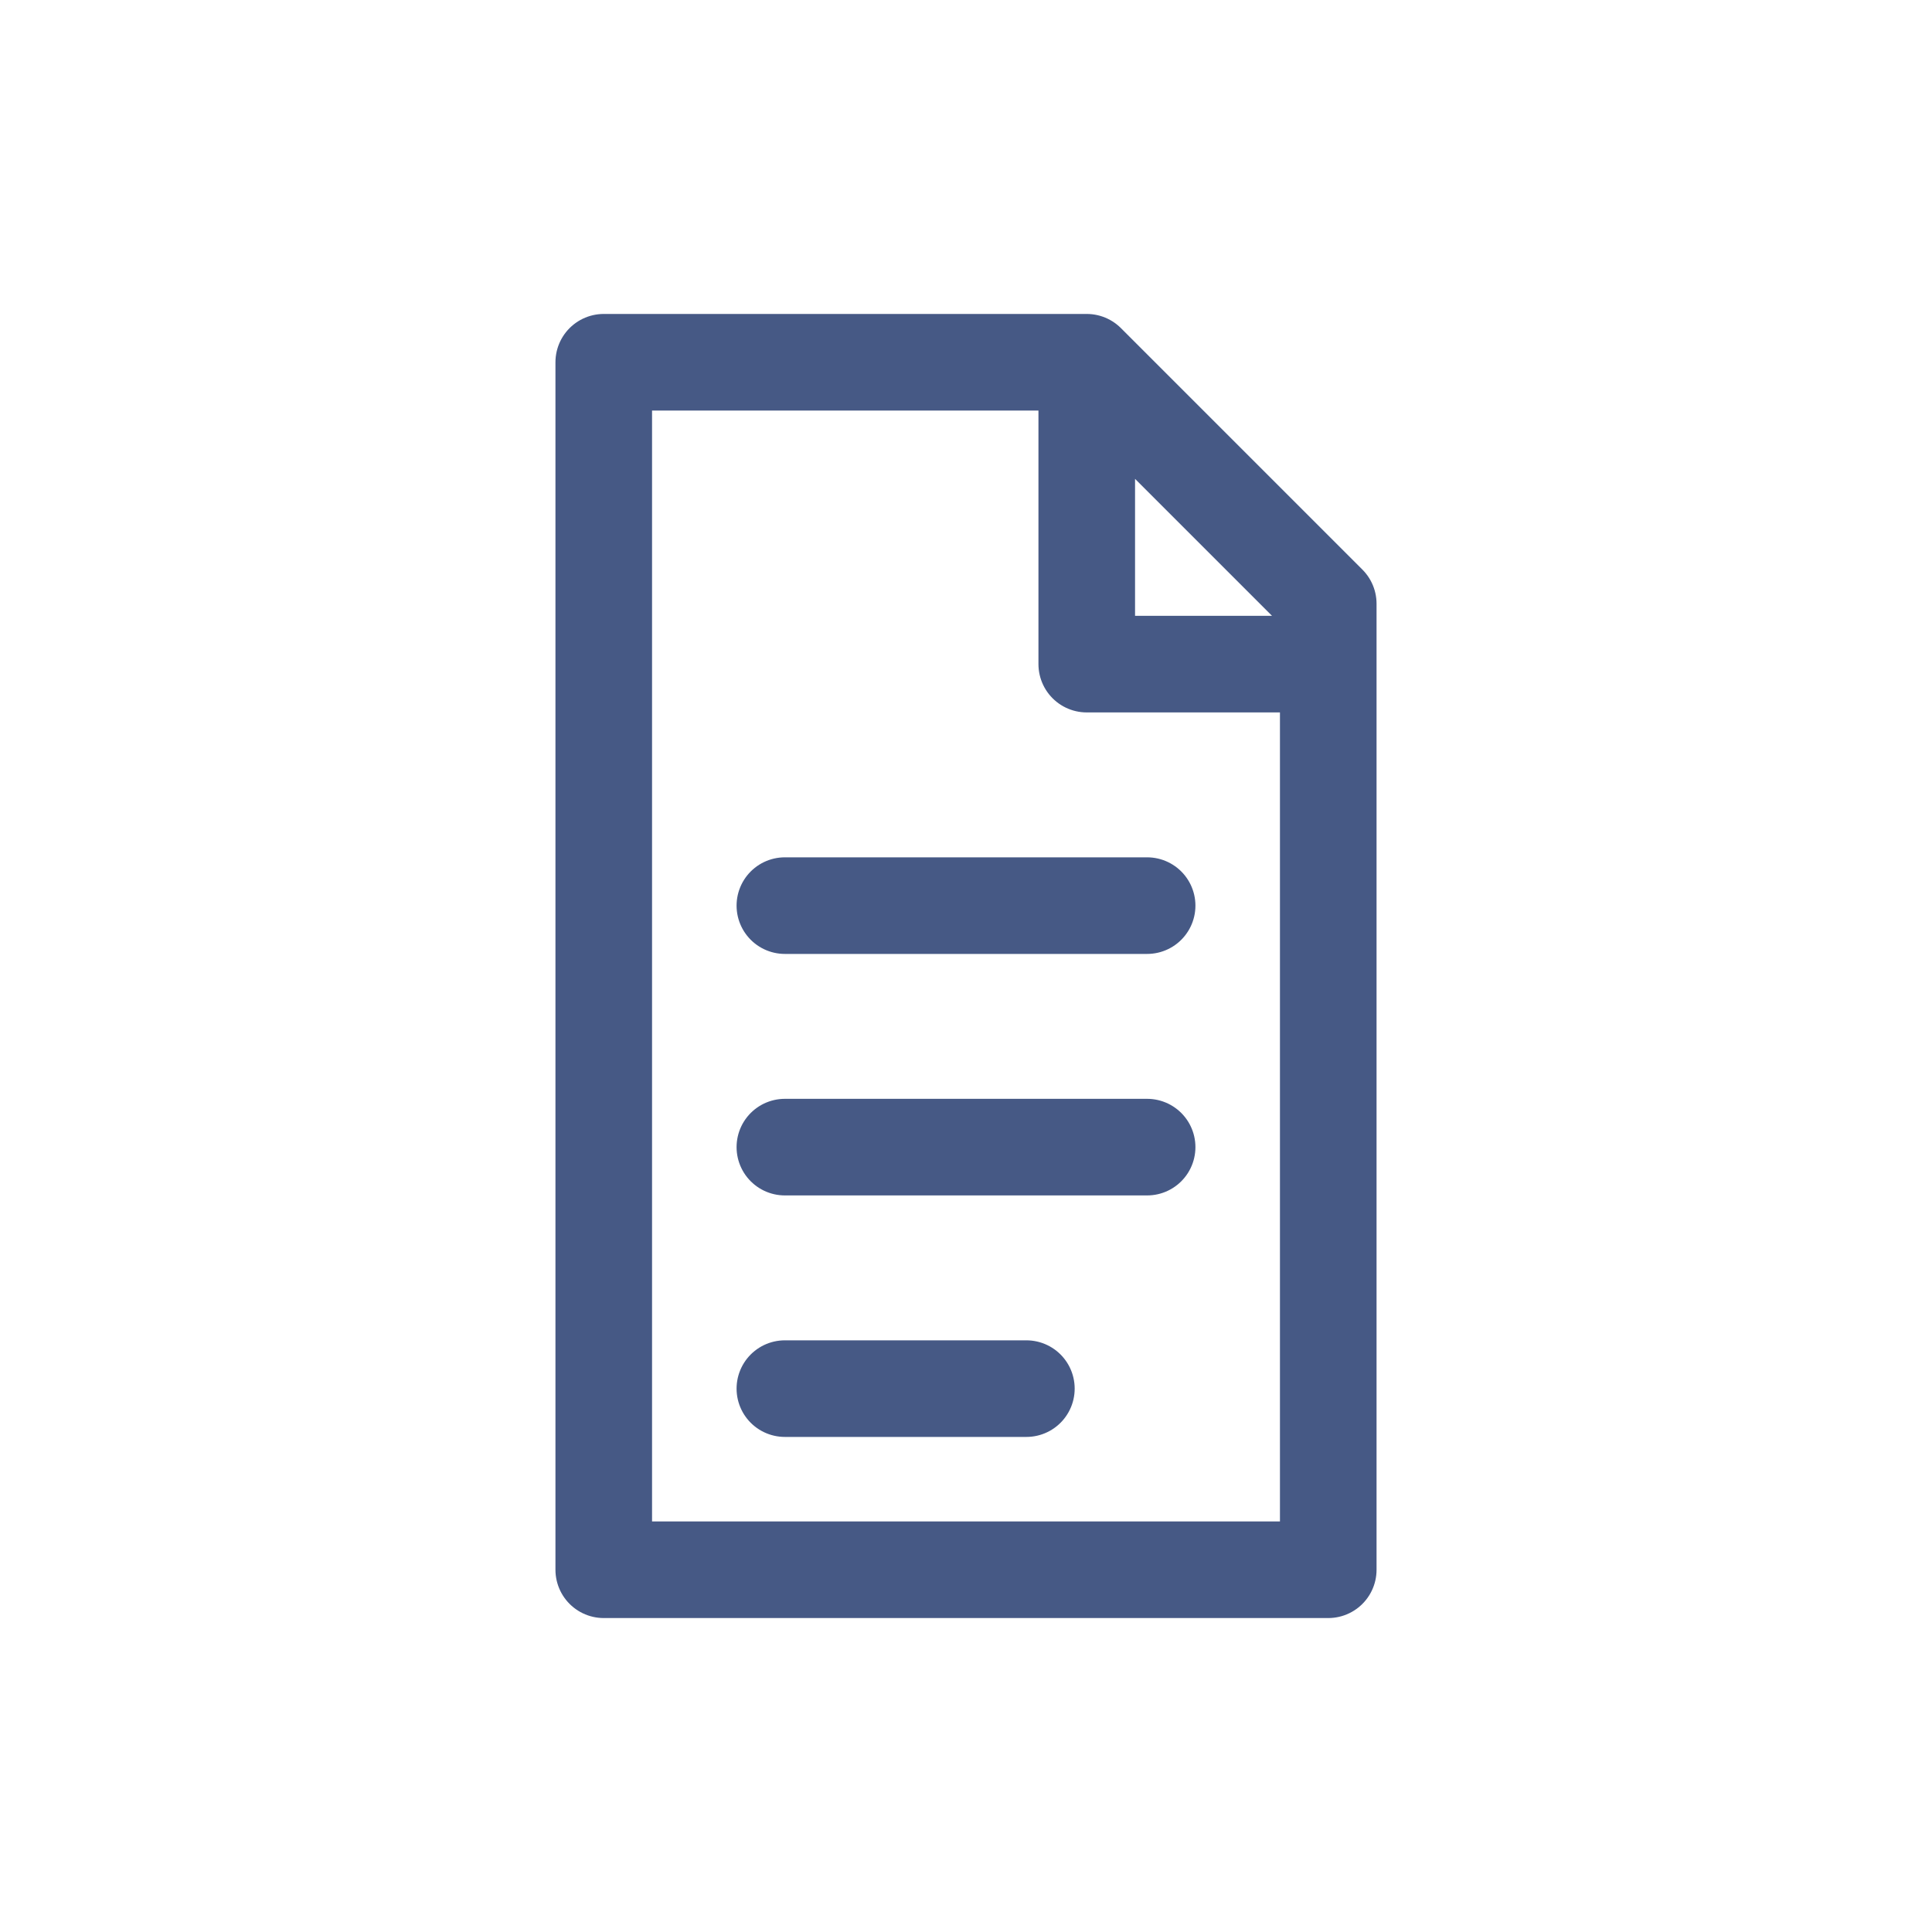
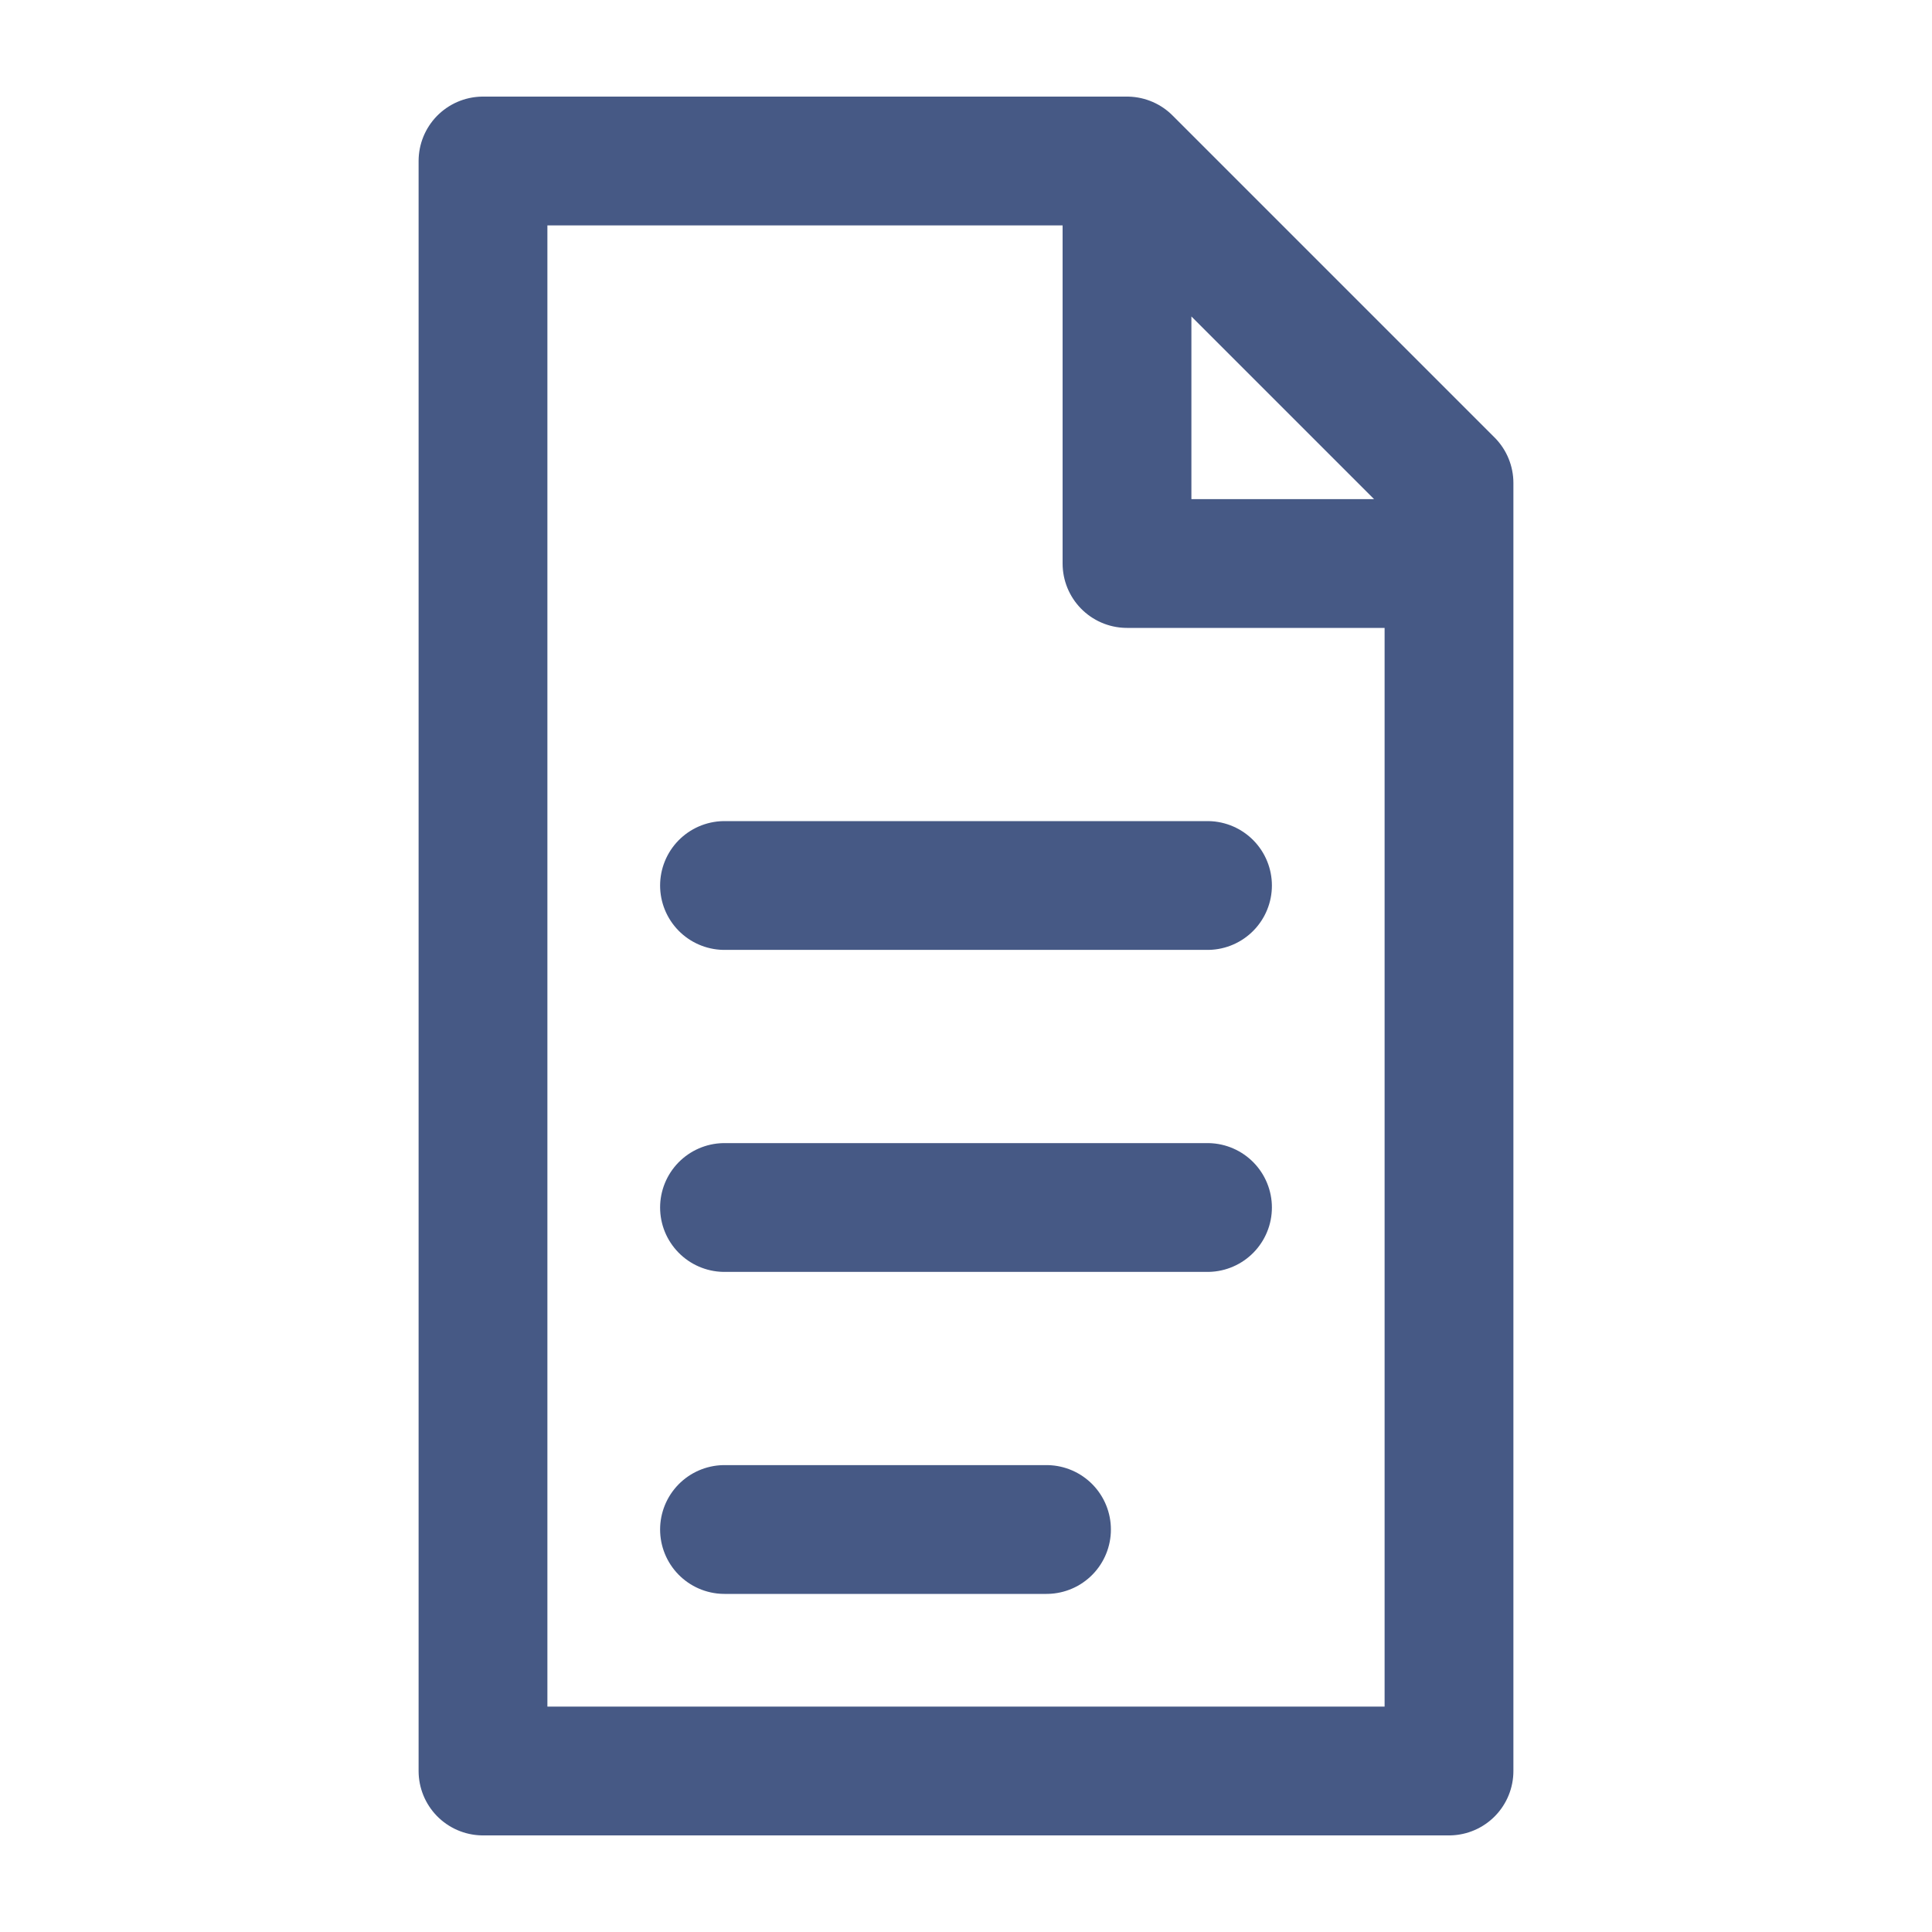
- <svg xmlns="http://www.w3.org/2000/svg" width="32" height="32" viewBox="0 0 32 32" fill="none">
-   <path d="M18 6H10V26H22V10L18 6ZM18 6V11H22M13 15H19M13 19H19M13 23H17" stroke="#465985" stroke-width="1.6" stroke-linecap="round" stroke-linejoin="round" />
+ <svg xmlns="http://www.w3.org/2000/svg" width="24" height="24" viewBox="0 0 24 24" fill="none">
+   <path d="M18 7V6L14 2H6V22H18V7ZM14 2V7H18M9 11H15M9 15H15M9 19H13" stroke-width="1.6" stroke-linecap="round" stroke-linejoin="round" stroke="#465985" />
</svg>
